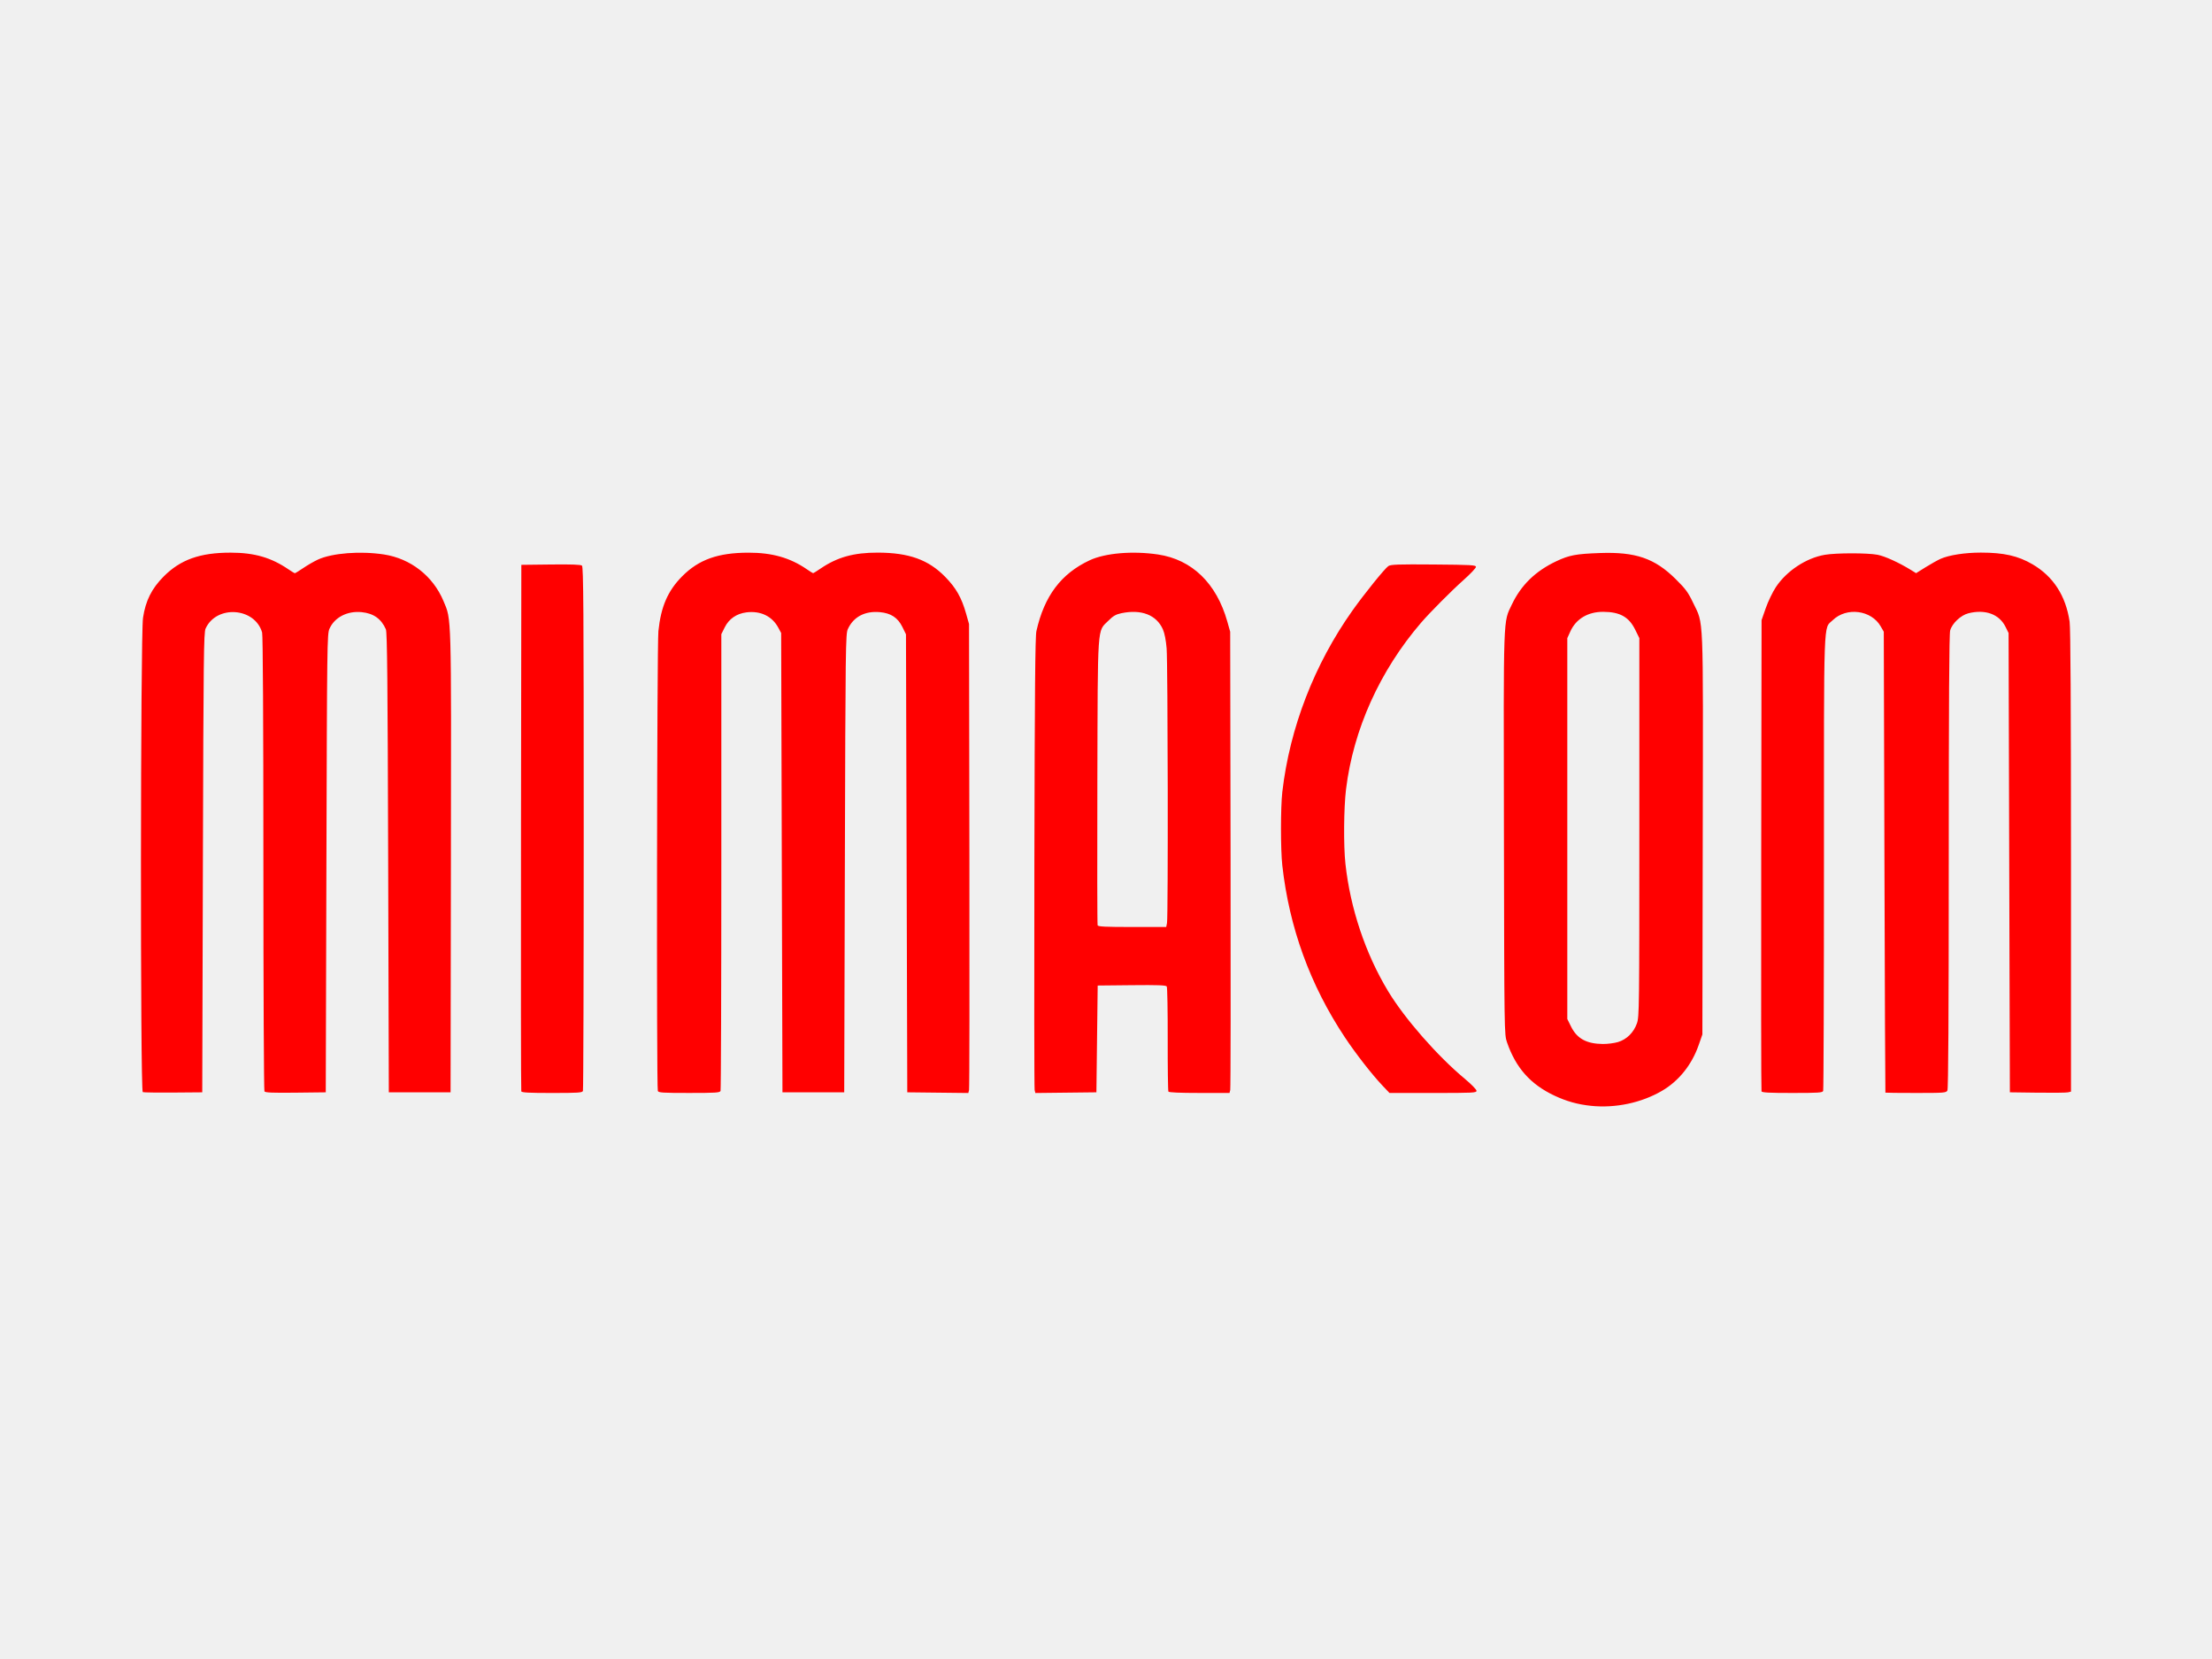
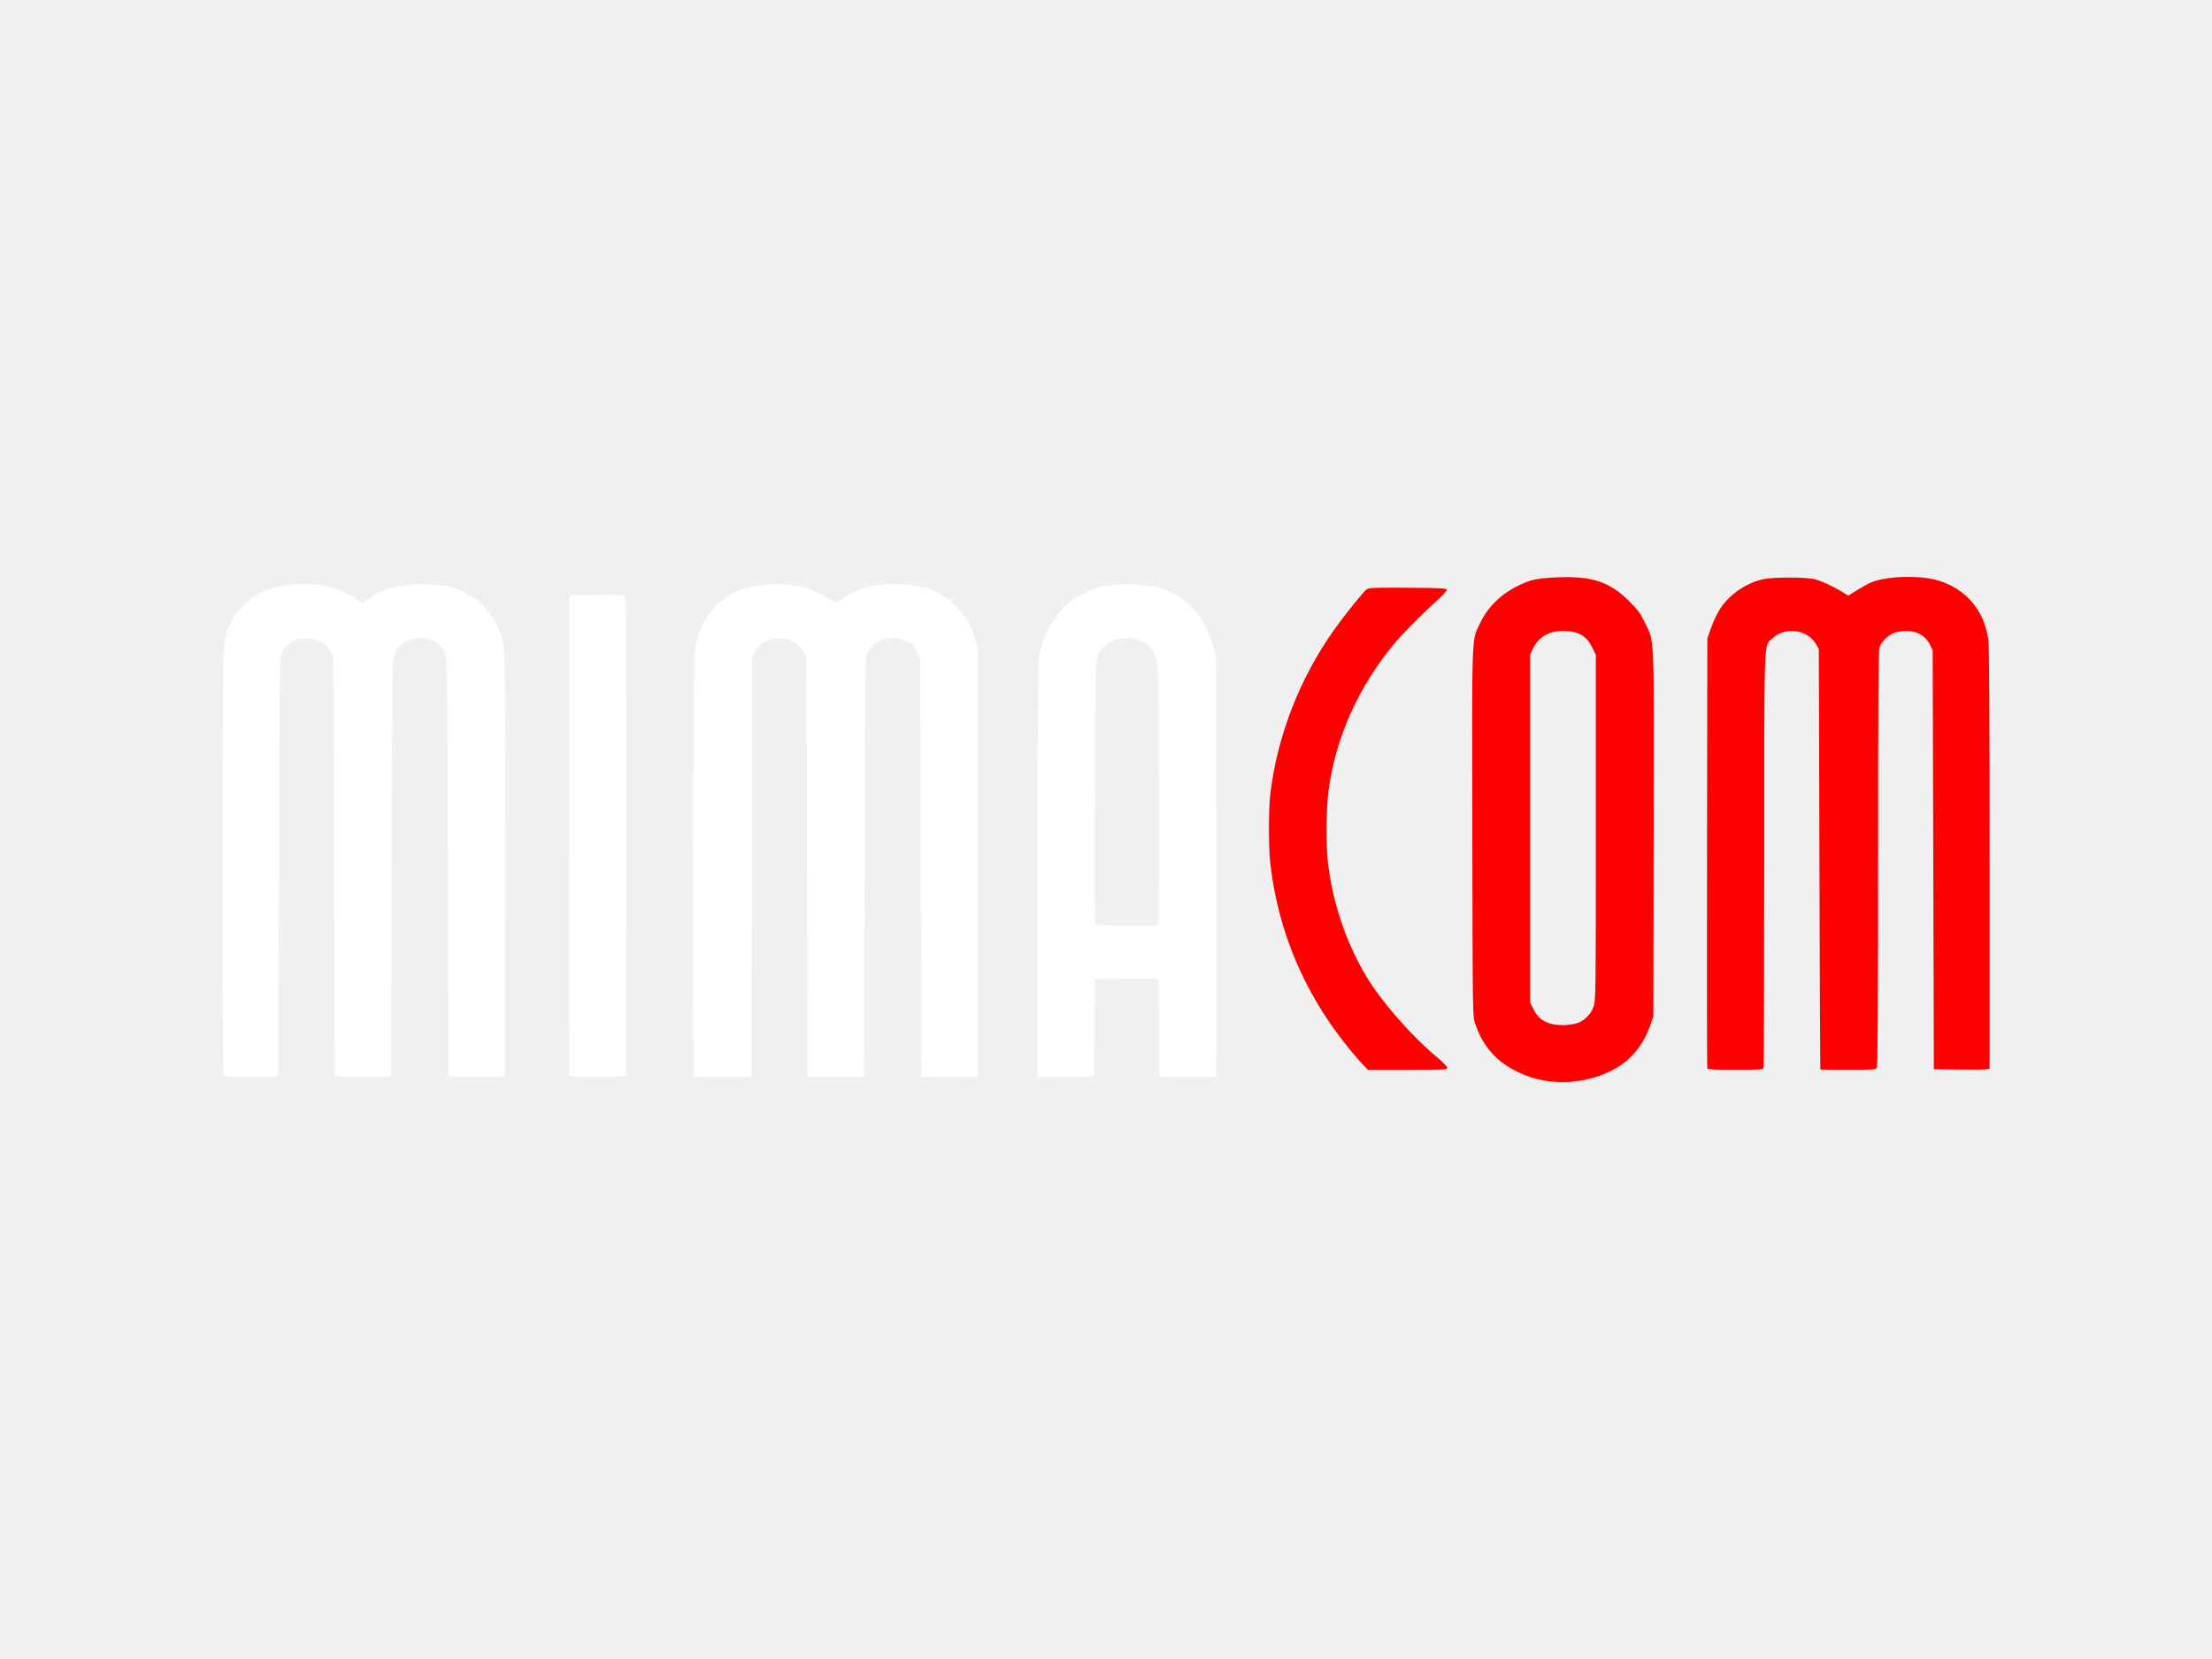
- <svg xmlns="http://www.w3.org/2000/svg" id="svg8" version="1.1" viewBox="0 0 211.667 158.75" height="158.75mm" width="211.667mm">
+ <svg xmlns="http://www.w3.org/2000/svg" width="211.667mm" height="158.75mm" viewBox="0 0 211.667 158.75" version="1.1" id="svg8">
  <defs id="defs2" />
-   <g transform="translate(13.57581,-27.40981)" id="layer1">
+   <g id="layer1" transform="translate(13.57581,-27.40981)">
    <g id="g862" />
-     <g transform="translate(16.33498,-66.59645)" id="g934">
-       <g transform="translate(-25.98035,-69.27947)" id="g984">
-         <g transform="translate(0,9.450546)" id="g995">
+     <g id="g934" transform="translate(16.33498,-66.59645)">
+       <g id="g984" transform="translate(-25.98035,-69.27947)">
+         <g id="g995" transform="translate(0,9.450546)">
          <g id="g998">
-             <path style="fill:#ff0000;stroke-width:0.123" d="m 148.322,259.653 c -1.273,-0.131 -2.348,-0.431 -3.509,-0.977 -2.292,-1.079 -3.698,-2.662 -4.541,-5.111 -0.255,-0.741 -0.257,-0.856 -0.291,-19.978 -0.039,-21.318 -0.08,-20.138 0.769,-21.926 0.873,-1.837 2.255,-3.182 4.231,-4.115 1.242,-0.587 1.884,-0.708 4.178,-0.791 3.417,-0.123 5.247,0.503 7.243,2.479 0.97,0.96 1.201,1.273 1.683,2.282 1.025,2.142 0.96,0.593 0.921,22.16 l -0.035,19.144 -0.361,1.034 c -0.656,1.878 -1.9,3.428 -3.506,4.364 -1.97,1.149 -4.456,1.675 -6.782,1.435 z m 2.57,-6.102 c 0.836,-0.248 1.51,-0.914 1.817,-1.794 0.221,-0.634 0.23,-1.397 0.23,-18.761 V 214.896 l -0.399,-0.811 c -0.599,-1.216 -1.46,-1.697 -3.056,-1.704 -1.462,-0.007 -2.603,0.673 -3.147,1.875 l -0.292,0.645 v 18.22 18.22 l 0.348,0.709 c 0.572,1.165 1.482,1.668 3.046,1.684 0.445,0.005 1.099,-0.078 1.453,-0.183 z M 9.731,258.34 c -0.245,-0.101 -0.223,-43.742 0.023,-45.379 0.246,-1.641 0.83,-2.809 1.981,-3.965 1.605,-1.612 3.476,-2.278 6.398,-2.277 2.28,2.2e-4 3.895,0.469 5.562,1.612 0.283,0.194 0.549,0.353 0.592,0.353 0.042,0 0.411,-0.227 0.819,-0.504 0.408,-0.277 1.032,-0.637 1.387,-0.799 1.368,-0.626 4.048,-0.835 6.306,-0.491 2.562,0.39 4.705,2.064 5.707,4.457 0.775,1.851 0.747,0.859 0.712,25.037 L 39.185,258.359 H 36.23 33.276 l -0.062,-21.975 c -0.049,-17.434 -0.094,-22.048 -0.219,-22.33 -0.445,-1.006 -1.174,-1.524 -2.307,-1.641 -1.378,-0.142 -2.612,0.494 -3.093,1.593 -0.221,0.505 -0.232,1.388 -0.291,22.44 l -0.062,21.914 -2.884,0.033 c -2.225,0.025 -2.907,-0.003 -2.984,-0.123 -0.055,-0.086 -0.1,-9.907 -0.101,-21.824 -0.001,-13.73 -0.046,-21.822 -0.122,-22.088 -0.689,-2.401 -4.364,-2.659 -5.407,-0.379 -0.178,0.388 -0.203,2.594 -0.259,22.406 l -0.062,21.975 -2.77,0.022 c -1.523,0.012 -2.839,-0.006 -2.924,-0.041 z m 36.22,-0.073 c -0.032,-0.085 -0.044,-11.455 -0.027,-25.268 l 0.032,-25.114 2.816,-0.033 c 1.974,-0.023 2.867,0.009 2.985,0.107 0.143,0.118 0.169,4.069 0.169,25.107 0,13.731 -0.034,25.054 -0.075,25.161 -0.065,0.17 -0.442,0.195 -2.959,0.195 -2.194,0 -2.898,-0.037 -2.942,-0.154 z m 13.067,-0.041 c -0.136,-0.353 -0.084,-42.65 0.053,-43.991 0.241,-2.348 0.9,-3.868 2.279,-5.256 1.589,-1.599 3.424,-2.253 6.334,-2.258 2.269,-0.004 3.99,0.485 5.592,1.587 0.3,0.207 0.572,0.376 0.604,0.376 0.032,0 0.354,-0.202 0.716,-0.448 1.597,-1.086 3.168,-1.523 5.46,-1.52 2.982,0.005 4.854,0.676 6.457,2.315 1.046,1.069 1.572,1.996 2.005,3.531 l 0.278,0.985 0.035,22.16 c 0.019,12.188 0.004,22.285 -0.033,22.439 l -0.069,0.279 -2.921,-0.033 -2.921,-0.033 -0.062,-21.914 -0.062,-21.914 -0.348,-0.708 c -0.434,-0.883 -1.093,-1.315 -2.154,-1.412 -1.431,-0.13 -2.536,0.458 -3.063,1.627 -0.21,0.467 -0.225,1.641 -0.283,22.406 l -0.062,21.914 h -2.955 -2.955 l -0.062,-21.975 -0.062,-21.975 -0.27,-0.504 c -0.59,-1.103 -1.702,-1.64 -3.047,-1.472 -0.95,0.119 -1.677,0.619 -2.082,1.432 l -0.326,0.654 v 21.756 c 0,11.966 -0.034,21.844 -0.075,21.951 -0.065,0.17 -0.446,0.195 -3.003,0.195 -2.557,0 -2.938,-0.025 -3.003,-0.195 z m 36.057,-0.08 c -0.038,-0.154 -0.049,-9.946 -0.026,-21.762 0.033,-16.433 0.079,-21.642 0.195,-22.16 0.751,-3.352 2.361,-5.495 5.09,-6.772 1.489,-0.697 4.131,-0.921 6.561,-0.556 3.24,0.486 5.581,2.754 6.613,6.405 l 0.278,0.985 0.037,21.79 c 0.02,11.985 0.006,21.915 -0.032,22.067 l -0.069,0.277 h -2.883 c -1.867,0 -2.911,-0.045 -2.963,-0.128 -0.044,-0.07 -0.074,-2.328 -0.068,-5.017 0.006,-2.689 -0.035,-4.959 -0.09,-5.044 -0.079,-0.121 -0.836,-0.149 -3.356,-0.123 l -3.254,0.033 -0.062,5.109 -0.061,5.109 -2.921,0.033 -2.921,0.033 z m 12.666,-15.991 c 0.116,-0.579 0.082,-24.848 -0.037,-26.279 -0.066,-0.792 -0.195,-1.45 -0.357,-1.817 -0.613,-1.386 -2.069,-1.95 -3.985,-1.543 -0.516,0.11 -0.772,0.258 -1.224,0.708 -1.09,1.087 -1.019,0.054 -1.062,15.457 -0.021,7.443 -0.01,13.607 0.025,13.696 0.049,0.129 0.735,0.162 3.313,0.162 h 3.251 z m 20.617,15.558 c -1.002,-1.055 -2.551,-3.041 -3.594,-4.611 -3.325,-5.002 -5.329,-10.511 -5.991,-16.466 -0.169,-1.521 -0.167,-5.566 0.004,-7.035 0.711,-6.121 3.062,-12.198 6.712,-17.346 1.137,-1.604 3.1,-4.034 3.436,-4.254 0.232,-0.152 0.93,-0.176 4.327,-0.149 3.631,0.029 4.051,0.053 4.051,0.231 0,0.109 -0.533,0.673 -1.184,1.253 -1.161,1.034 -3.231,3.114 -4.068,4.089 -3.951,4.601 -6.483,10.221 -7.18,15.939 -0.216,1.775 -0.246,5.384 -0.058,7.118 0.463,4.269 1.913,8.603 4.081,12.194 1.587,2.628 4.714,6.2 7.347,8.392 0.61,0.508 1.112,1.02 1.116,1.139 0.006,0.201 -0.271,0.215 -4.16,0.215 h -4.167 l -0.673,-0.708 z m 36.27,0.552 c -0.033,-0.086 -0.045,-10.265 -0.027,-22.621 l 0.033,-22.466 0.405,-1.16 c 0.223,-0.638 0.659,-1.542 0.969,-2.008 1.029,-1.549 2.896,-2.78 4.676,-3.085 1.091,-0.187 4.076,-0.189 5.045,-0.004 0.706,0.135 2.047,0.745 3.192,1.452 l 0.499,0.308 0.917,-0.572 c 0.504,-0.314 1.146,-0.673 1.426,-0.798 0.813,-0.361 2.335,-0.597 3.854,-0.597 2.191,-3e-5 3.55,0.306 4.932,1.111 1.997,1.163 3.196,3.014 3.563,5.499 0.088,0.599 0.131,8.025 0.131,22.927 v 22.042 l -0.277,0.068 c -0.152,0.037 -1.468,0.052 -2.924,0.033 l -2.647,-0.035 -0.062,-21.975 -0.062,-21.975 -0.29,-0.588 c -0.599,-1.216 -1.939,-1.707 -3.552,-1.301 -0.73,0.184 -1.56,0.965 -1.747,1.643 -0.096,0.349 -0.135,6.792 -0.136,22.137 0,14.684 -0.042,21.721 -0.128,21.883 -0.12,0.225 -0.286,0.238 -3.016,0.238 -1.589,0 -2.902,-0.014 -2.918,-0.031 -0.016,-0.017 -0.058,-9.947 -0.092,-22.067 l -0.063,-22.037 -0.294,-0.512 c -0.899,-1.569 -3.274,-1.873 -4.597,-0.588 -0.896,0.87 -0.834,-0.854 -0.834,23.21 0,11.899 -0.034,21.723 -0.075,21.83 -0.065,0.17 -0.442,0.195 -2.959,0.195 -2.209,0 -2.898,-0.036 -2.943,-0.155 z" id="path952" />
+             <g style="stroke-width:1.096" id="g1035" transform="matrix(0.912211,0,0,0.912211,9.263743,20.47178)">
+               <g style="stroke-width:1.096" id="g1011">
+                 <path id="path952" d="m 148.322,259.653 c -1.273,-0.131 -2.348,-0.431 -3.509,-0.977 -2.292,-1.079 -3.698,-2.662 -4.541,-5.111 -0.255,-0.741 -0.257,-0.856 -0.291,-19.978 -0.039,-21.318 -0.08,-20.138 0.769,-21.926 0.873,-1.837 2.255,-3.182 4.231,-4.115 1.242,-0.587 1.884,-0.708 4.178,-0.791 3.417,-0.123 5.247,0.503 7.243,2.479 0.97,0.96 1.201,1.273 1.683,2.282 1.025,2.142 0.96,0.593 0.921,22.16 l -0.035,19.144 -0.361,1.034 c -0.656,1.878 -1.9,3.428 -3.506,4.364 -1.97,1.149 -4.456,1.675 -6.782,1.435 z m 2.57,-6.102 c 0.836,-0.248 1.51,-0.914 1.817,-1.794 0.221,-0.634 0.23,-1.397 0.23,-18.761 V 214.896 l -0.399,-0.811 c -0.599,-1.216 -1.46,-1.697 -3.056,-1.704 -1.462,-0.007 -2.603,0.673 -3.147,1.875 l -0.292,0.645 v 18.22 18.22 l 0.348,0.709 c 0.572,1.165 1.482,1.668 3.046,1.684 0.445,0.005 1.099,-0.078 1.453,-0.183 z m -22.533,4.162 c -1.002,-1.055 -2.551,-3.041 -3.594,-4.611 -3.325,-5.002 -5.329,-10.511 -5.991,-16.466 -0.169,-1.521 -0.167,-5.566 0.004,-7.035 0.711,-6.121 3.062,-12.198 6.712,-17.346 1.137,-1.604 3.1,-4.034 3.436,-4.254 0.232,-0.152 0.93,-0.176 4.327,-0.149 3.631,0.029 4.051,0.053 4.051,0.231 0,0.109 -0.533,0.673 -1.184,1.253 -1.161,1.034 -3.231,3.114 -4.068,4.089 -3.951,4.601 -6.483,10.221 -7.18,15.939 -0.216,1.775 -0.246,5.384 -0.058,7.118 0.463,4.269 1.913,8.603 4.081,12.194 1.587,2.628 4.714,6.2 7.347,8.392 0.61,0.508 1.112,1.02 1.116,1.139 0.006,0.201 -0.271,0.215 -4.16,0.215 h -4.167 l -0.673,-0.708 z m 36.27,0.552 c -0.033,-0.086 -0.045,-10.265 -0.027,-22.621 l 0.033,-22.466 0.405,-1.16 c 0.223,-0.638 0.659,-1.542 0.969,-2.008 1.029,-1.549 2.896,-2.78 4.676,-3.085 1.091,-0.187 4.076,-0.189 5.045,-0.004 0.706,0.135 2.047,0.745 3.192,1.452 l 0.499,0.308 0.917,-0.572 c 0.504,-0.314 1.146,-0.673 1.426,-0.798 0.813,-0.361 2.335,-0.597 3.854,-0.597 2.191,-3e-5 3.55,0.306 4.932,1.111 1.997,1.163 3.196,3.014 3.563,5.499 0.088,0.599 0.131,8.025 0.131,22.927 v 22.042 l -0.277,0.068 c -0.152,0.037 -1.468,0.052 -2.924,0.033 l -2.647,-0.035 -0.062,-21.975 -0.062,-21.975 -0.29,-0.588 c -0.599,-1.216 -1.939,-1.707 -3.552,-1.301 -0.73,0.184 -1.56,0.965 -1.747,1.643 -0.096,0.349 -0.135,6.792 -0.136,22.137 0,14.684 -0.042,21.721 -0.128,21.883 -0.12,0.225 -0.286,0.238 -3.016,0.238 -1.589,0 -2.902,-0.014 -2.918,-0.031 -0.016,-0.017 -0.058,-9.947 -0.092,-22.067 l -0.063,-22.037 -0.294,-0.512 c -0.899,-1.569 -3.274,-1.873 -4.597,-0.588 -0.896,0.87 -0.834,-0.854 -0.834,23.21 0,11.899 -0.034,21.723 -0.075,21.83 -0.065,0.17 -0.442,0.195 -2.959,0.195 -2.209,0 -2.898,-0.036 -2.943,-0.155 z" style="fill:#ff0000;stroke-width:0.135" />
+               </g>
+               <g style="fill:#ffffff;stroke-width:1.096" transform="translate(-1.5875,-57.67917)" id="g1011-1">
+                 <path style="fill:#ffffff;stroke-width:0.135" d="m 10.627,316.777 c -0.245,-0.101 -0.223,-43.742 0.023,-45.379 0.246,-1.641 0.83,-2.809 1.981,-3.965 1.605,-1.612 3.476,-2.278 6.398,-2.277 2.28,2.2e-4 3.895,0.469 5.562,1.612 0.283,0.194 0.549,0.353 0.592,0.353 0.042,0 0.411,-0.227 0.819,-0.504 0.408,-0.277 1.032,-0.637 1.387,-0.799 1.368,-0.626 4.048,-0.835 6.306,-0.491 2.562,0.39 4.705,2.064 5.707,4.457 0.775,1.851 0.747,0.859 0.712,25.037 l -0.032,21.975 h -2.955 -2.955 l -0.062,-21.975 c -0.049,-17.434 -0.094,-22.048 -0.219,-22.33 -0.445,-1.006 -1.174,-1.524 -2.307,-1.641 -1.378,-0.142 -2.612,0.494 -3.093,1.593 -0.221,0.505 -0.232,1.388 -0.291,22.44 l -0.062,21.914 -2.884,0.033 c -2.225,0.025 -2.907,-0.003 -2.984,-0.123 -0.055,-0.086 -0.1,-9.907 -0.101,-21.824 -0.001,-13.73 -0.046,-21.822 -0.122,-22.088 -0.689,-2.401 -4.364,-2.659 -5.407,-0.379 -0.178,0.388 -0.203,2.594 -0.259,22.406 l -0.062,21.975 -2.77,0.022 c -1.523,0.012 -2.839,-0.006 -2.924,-0.041 z m 36.22,-0.073 c -0.032,-0.085 -0.044,-11.455 -0.027,-25.268 l 0.032,-25.114 2.816,-0.033 c 1.974,-0.023 2.867,0.009 2.985,0.107 0.143,0.118 0.169,4.069 0.169,25.107 0,13.731 -0.034,25.054 -0.075,25.161 -0.065,0.17 -0.442,0.195 -2.959,0.195 -2.194,0 -2.898,-0.037 -2.942,-0.154 z m 13.067,-0.041 c -0.136,-0.353 -0.084,-42.65 0.053,-43.991 0.241,-2.348 0.9,-3.868 2.279,-5.256 1.589,-1.599 3.424,-2.253 6.334,-2.258 2.269,-0.004 3.99,0.485 5.592,1.587 0.3,0.207 0.572,0.376 0.604,0.376 0.032,0 0.354,-0.202 0.716,-0.448 1.597,-1.086 3.168,-1.523 5.46,-1.52 2.982,0.005 4.854,0.676 6.457,2.315 1.046,1.069 1.572,1.996 2.005,3.531 l 0.278,0.985 0.035,22.16 c 0.019,12.188 0.004,22.285 -0.033,22.439 l -0.069,0.279 -2.921,-0.033 -2.921,-0.033 -0.062,-21.914 -0.061,-21.914 -0.348,-0.708 c -0.434,-0.883 -1.093,-1.315 -2.154,-1.412 -1.431,-0.13 -2.536,0.458 -3.063,1.627 -0.21,0.467 -0.225,1.641 -0.283,22.406 l -0.061,21.914 h -2.955 -2.955 l -0.062,-21.975 -0.062,-21.975 -0.27,-0.504 c -0.59,-1.103 -1.702,-1.64 -3.047,-1.472 -0.95,0.119 -1.677,0.619 -2.082,1.432 l -0.326,0.654 v 21.756 c 0,11.966 -0.034,21.844 -0.075,21.951 -0.065,0.17 -0.446,0.195 -3.003,0.195 -2.557,0 -2.938,-0.025 -3.003,-0.195 z m 36.057,-0.08 c -0.038,-0.154 -0.049,-9.946 -0.025,-21.762 0.033,-16.433 0.079,-21.642 0.195,-22.16 0.751,-3.352 2.361,-5.495 5.09,-6.772 1.489,-0.697 4.131,-0.921 6.561,-0.556 3.24,0.486 5.581,2.754 6.613,6.405 l 0.278,0.985 0.037,21.79 c 0.02,11.985 0.006,21.915 -0.032,22.067 l -0.069,0.277 h -2.883 c -1.867,0 -2.911,-0.045 -2.963,-0.128 -0.044,-0.07 -0.074,-2.328 -0.068,-5.017 0.006,-2.689 -0.035,-4.959 -0.09,-5.044 -0.079,-0.121 -0.836,-0.149 -3.356,-0.123 l -3.254,0.033 -0.062,5.109 -0.061,5.109 -2.921,0.033 -2.921,0.033 z m 12.666,-15.991 c 0.116,-0.579 0.082,-24.848 -0.037,-26.279 -0.066,-0.792 -0.195,-1.45 -0.357,-1.817 -0.613,-1.386 -2.069,-1.95 -3.985,-1.543 -0.516,0.11 -0.772,0.258 -1.224,0.708 -1.09,1.087 -1.019,0.054 -1.062,15.457 -0.021,7.443 -0.01,13.607 0.025,13.696 0.049,0.129 0.735,0.162 3.313,0.162 h 3.251 z" id="path952-6" />
+               </g>
+             </g>
          </g>
        </g>
      </g>
    </g>
  </g>
</svg>
